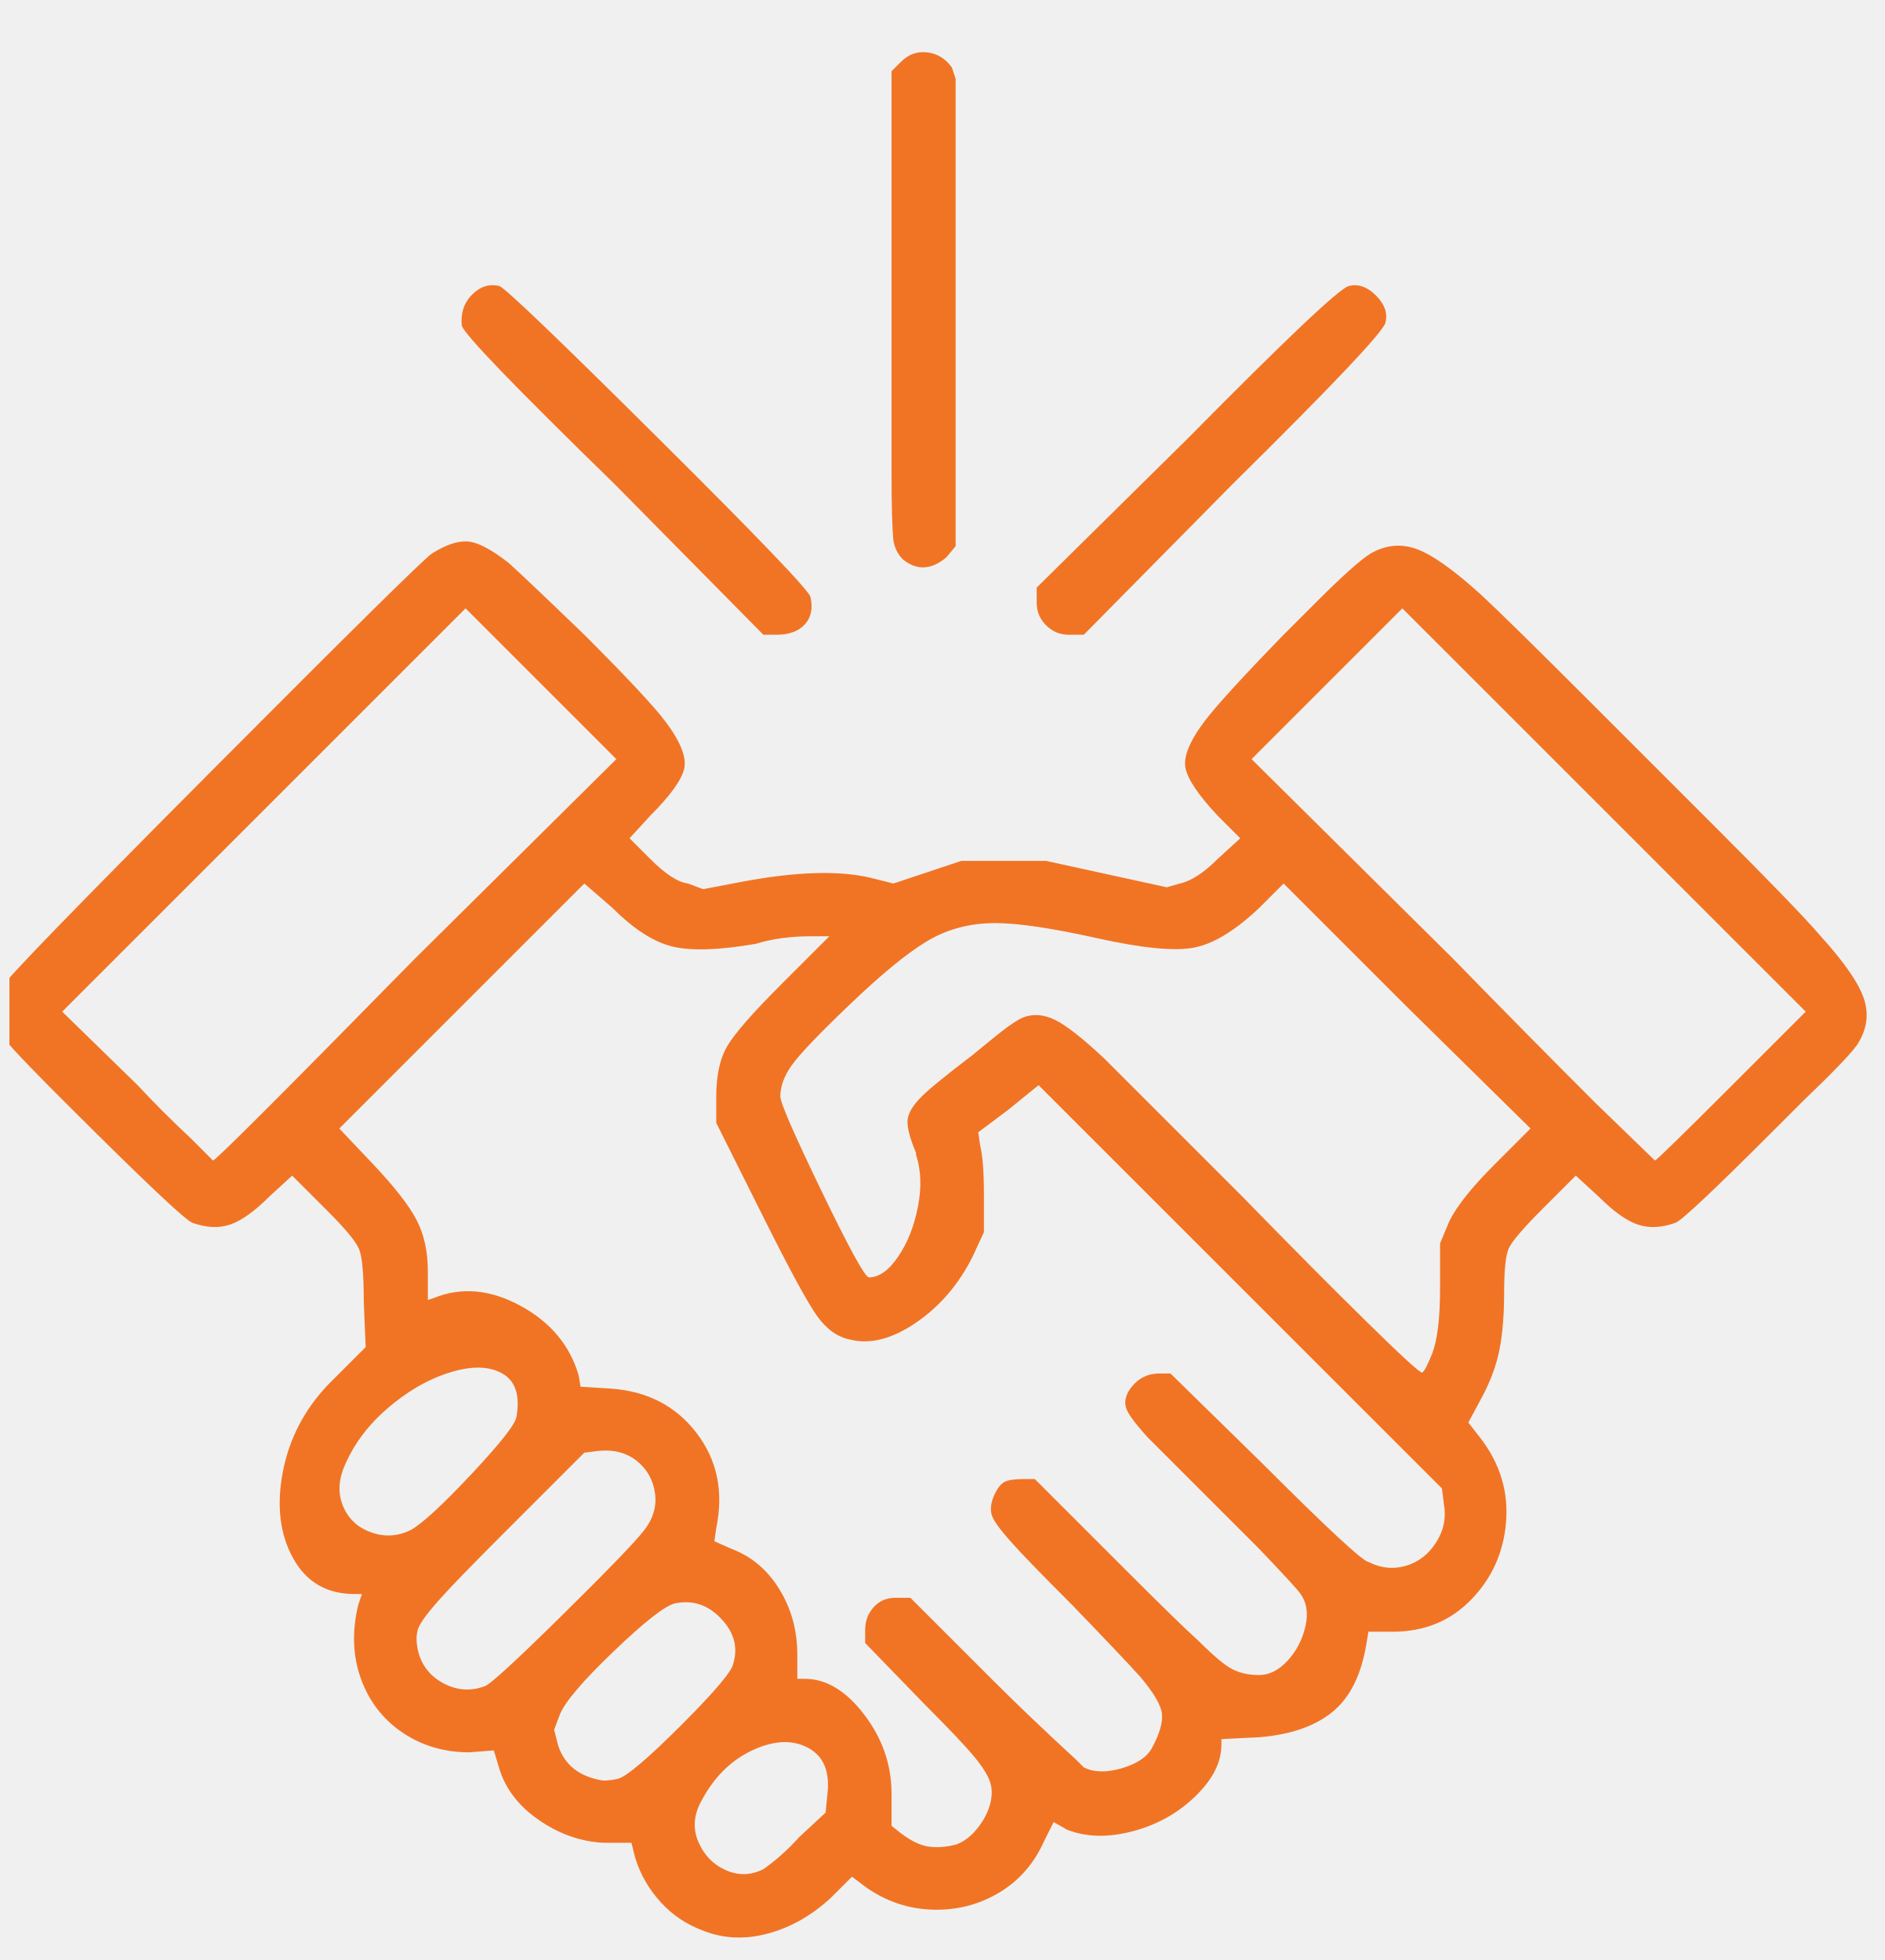
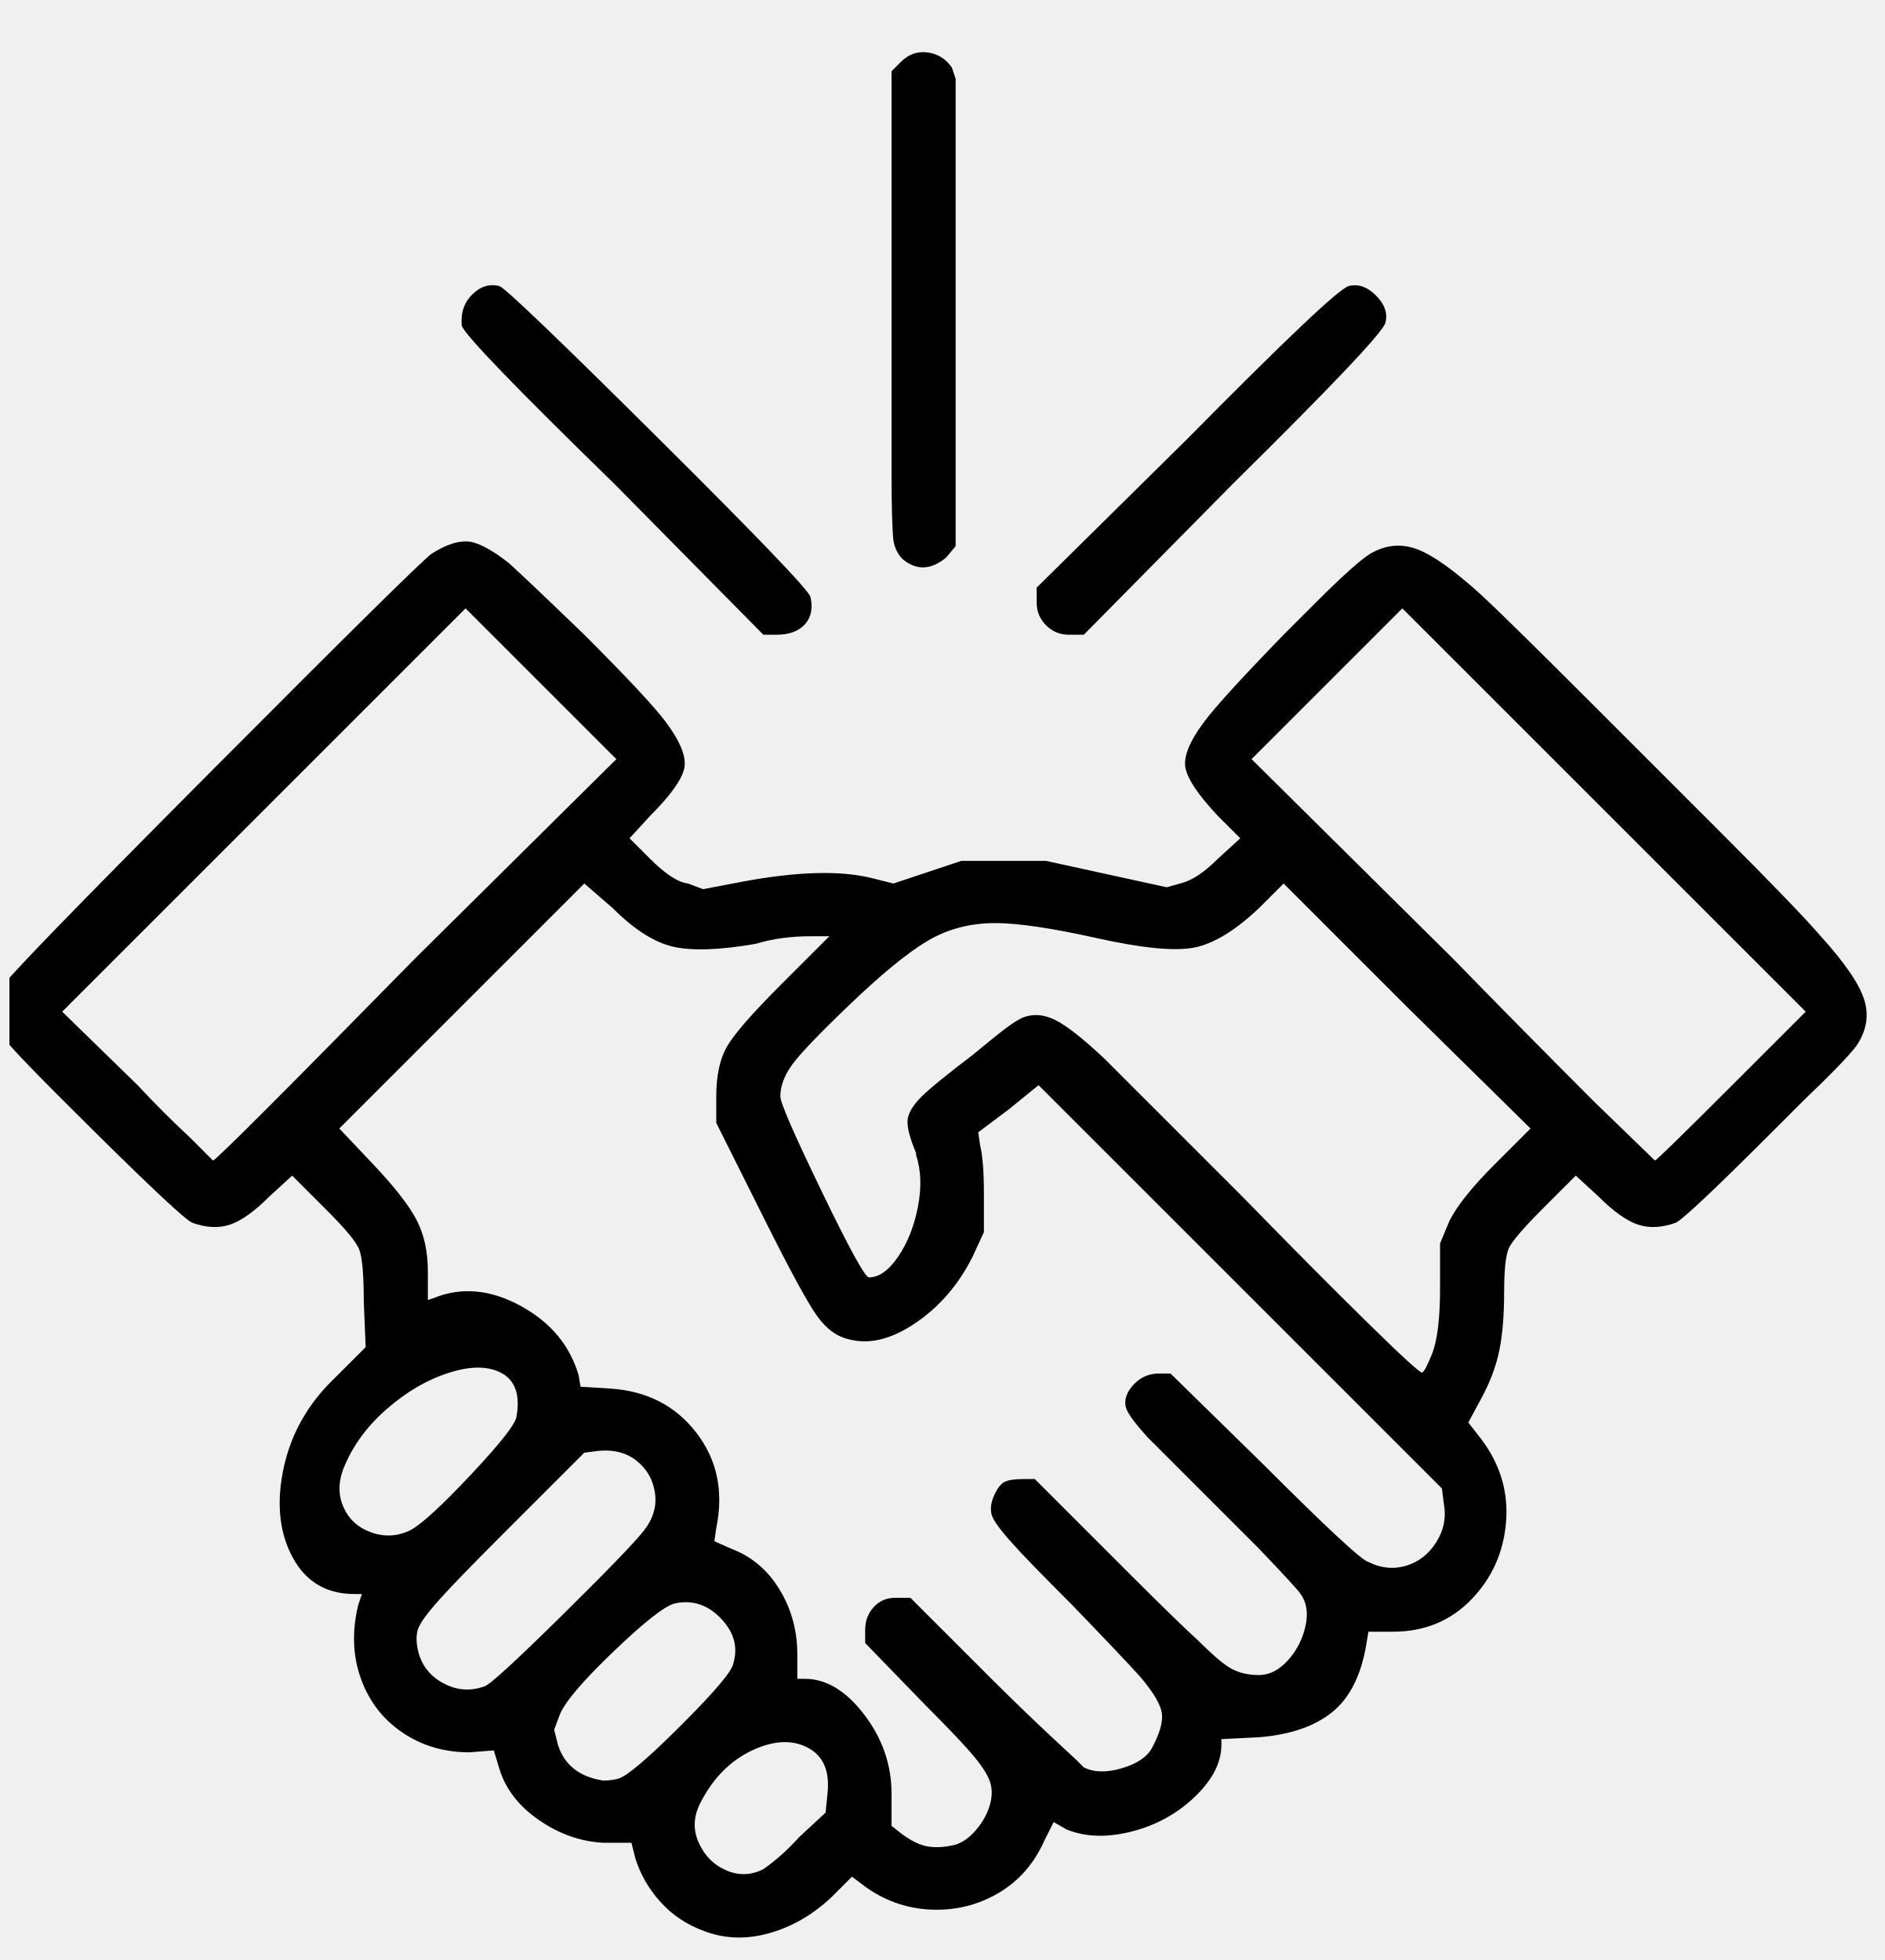
<svg xmlns="http://www.w3.org/2000/svg" width="50" height="52" viewBox="0 0 50 52" fill="none">
  <g clip-path="url(#clip0_363_320)">
-     <path d="M18.7 51.24C18.233 51.073 17.842 50.815 17.525 50.465C17.208 50.115 16.983 49.723 16.85 49.29L16.75 48.89H16C15.4 48.857 14.833 48.657 14.3 48.29C13.767 47.923 13.417 47.473 13.25 46.94L13.1 46.44L12.45 46.49C11.783 46.49 11.192 46.315 10.675 45.965C10.158 45.615 9.792 45.14 9.575 44.54C9.358 43.94 9.333 43.29 9.5 42.59L9.6 42.29H9.4C8.667 42.29 8.125 41.973 7.775 41.34C7.425 40.707 7.333 39.948 7.5 39.065C7.667 38.182 8.067 37.407 8.7 36.74L9.7 35.74L9.65 34.54C9.65 33.807 9.608 33.34 9.525 33.14C9.442 32.94 9.167 32.607 8.7 32.14L7.75 31.19L7.15 31.74C6.75 32.14 6.4 32.39 6.1 32.49C5.8 32.59 5.467 32.573 5.1 32.44C4.933 32.373 4.092 31.59 2.575 30.09C1.058 28.59 0.25 27.757 0.15 27.59C0.05 27.423 0 27.182 0 26.865C0 26.548 0.025 26.315 0.075 26.165C0.125 26.015 1.975 24.107 5.625 20.44C9.275 16.773 11.217 14.857 11.45 14.69C11.817 14.457 12.133 14.348 12.4 14.365C12.667 14.382 13.033 14.573 13.5 14.94C13.867 15.273 14.533 15.907 15.5 16.84C16.633 17.973 17.35 18.74 17.65 19.14C18.05 19.673 18.217 20.09 18.15 20.39C18.083 20.69 17.783 21.107 17.25 21.64L16.7 22.24L17.25 22.79C17.65 23.19 17.983 23.407 18.25 23.44L18.65 23.59L19.7 23.39C21.133 23.123 22.267 23.09 23.1 23.29L23.7 23.44L25.5 22.84H27.75L30.95 23.54L31.3 23.44C31.6 23.373 31.933 23.157 32.3 22.79L32.9 22.24L32.3 21.64C31.8 21.107 31.517 20.69 31.45 20.39C31.383 20.09 31.55 19.673 31.95 19.14C32.25 18.74 32.95 17.973 34.05 16.84L34.9 15.99C35.6 15.29 36.083 14.857 36.35 14.69C36.75 14.457 37.158 14.415 37.575 14.565C37.992 14.715 38.567 15.123 39.3 15.79C39.767 16.223 40.733 17.173 42.2 18.64L45.6 22.04C47 23.44 47.9 24.373 48.3 24.84C48.933 25.54 49.317 26.098 49.45 26.515C49.583 26.932 49.517 27.34 49.25 27.74C49.05 28.007 48.583 28.49 47.85 29.19L47 30.04C45.467 31.573 44.617 32.373 44.45 32.44C44.083 32.573 43.75 32.59 43.45 32.49C43.15 32.39 42.8 32.14 42.4 31.74L41.8 31.19L40.95 32.04C40.417 32.573 40.108 32.932 40.025 33.115C39.942 33.298 39.9 33.69 39.9 34.29C39.9 34.89 39.858 35.398 39.775 35.815C39.692 36.232 39.533 36.657 39.3 37.09L38.95 37.74L39.3 38.19C39.8 38.857 40.017 39.59 39.95 40.39C39.883 41.19 39.575 41.873 39.025 42.44C38.475 43.007 37.783 43.29 36.95 43.29H36.3L36.25 43.59C36.117 44.423 35.817 45.032 35.35 45.415C34.883 45.798 34.233 46.023 33.4 46.09L32.4 46.14V46.29C32.4 46.757 32.167 47.215 31.7 47.665C31.233 48.115 30.675 48.423 30.025 48.59C29.375 48.757 28.8 48.74 28.3 48.54L27.95 48.34L27.7 48.84C27.433 49.44 27.033 49.898 26.5 50.215C25.967 50.532 25.383 50.682 24.75 50.665C24.117 50.648 23.533 50.457 23 50.09L22.6 49.79L22.05 50.34C21.55 50.807 21 51.123 20.4 51.29C19.8 51.457 19.233 51.44 18.7 51.24ZM20.25 49.59C20.583 49.357 20.9 49.073 21.2 48.74L21.9 48.09L21.95 47.59C22.017 46.99 21.842 46.582 21.425 46.365C21.008 46.148 20.517 46.173 19.95 46.44C19.383 46.707 18.933 47.157 18.6 47.79C18.4 48.157 18.375 48.515 18.525 48.865C18.675 49.215 18.917 49.465 19.25 49.615C19.583 49.765 19.917 49.757 20.25 49.59ZM25.35 48.94C25.55 48.873 25.733 48.74 25.9 48.54C26.067 48.34 26.183 48.132 26.25 47.915C26.317 47.698 26.325 47.498 26.275 47.315C26.225 47.132 26.083 46.898 25.85 46.615C25.617 46.332 25.183 45.873 24.55 45.24L22.95 43.59V43.24C22.95 43.007 23.025 42.807 23.175 42.64C23.325 42.473 23.517 42.39 23.75 42.39H24.15L26.35 44.59C26.983 45.223 27.717 45.923 28.55 46.69L28.75 46.89C29.017 47.023 29.35 47.032 29.75 46.915C30.15 46.798 30.417 46.623 30.55 46.39C30.75 46.023 30.842 45.723 30.825 45.49C30.808 45.257 30.617 44.923 30.25 44.49C29.983 44.19 29.383 43.557 28.45 42.59C27.617 41.757 27.083 41.207 26.85 40.94C26.517 40.573 26.333 40.315 26.3 40.165C26.267 40.015 26.292 39.848 26.375 39.665C26.458 39.482 26.55 39.365 26.65 39.315C26.75 39.265 26.917 39.24 27.15 39.24H27.45L29.95 41.74C30.85 42.64 31.467 43.24 31.8 43.54C32.2 43.94 32.5 44.19 32.7 44.29C32.9 44.39 33.133 44.44 33.4 44.44C33.667 44.44 33.917 44.315 34.15 44.065C34.383 43.815 34.542 43.515 34.625 43.165C34.708 42.815 34.667 42.523 34.5 42.29C34.467 42.223 34.1 41.823 33.4 41.09L32.1 39.79C31.233 38.923 30.683 38.373 30.45 38.14C30.117 37.773 29.925 37.515 29.875 37.365C29.825 37.215 29.85 37.057 29.95 36.89C30.15 36.59 30.417 36.44 30.75 36.44H31.05L33.5 38.84C35.2 40.54 36.133 41.407 36.3 41.44C36.633 41.607 36.967 41.64 37.3 41.54C37.633 41.44 37.9 41.232 38.1 40.915C38.3 40.598 38.367 40.257 38.3 39.89L38.25 39.49L27.55 28.79L26.75 29.44L25.95 30.04L26 30.39C26.067 30.657 26.1 31.09 26.1 31.69V32.69L25.8 33.34C25.433 34.073 24.933 34.657 24.3 35.09C23.667 35.523 23.083 35.673 22.55 35.54C22.217 35.473 21.925 35.265 21.675 34.915C21.425 34.565 20.967 33.723 20.3 32.39L19 29.79V29.09C19 28.523 19.1 28.073 19.3 27.74C19.5 27.407 19.967 26.873 20.7 26.14L22 24.84H21.5C20.967 24.84 20.483 24.907 20.05 25.04C19.083 25.207 18.35 25.232 17.85 25.115C17.35 24.998 16.817 24.657 16.25 24.09L15.5 23.44L9 29.94L9.9 30.89C10.467 31.49 10.85 31.982 11.05 32.365C11.25 32.748 11.35 33.207 11.35 33.74V34.49L11.5 34.44C12.233 34.14 13 34.207 13.8 34.64C14.6 35.073 15.117 35.69 15.35 36.49L15.4 36.79L16.2 36.84C17.167 36.907 17.925 37.298 18.475 38.015C19.025 38.732 19.2 39.573 19 40.54L18.95 40.89L19.4 41.09C19.933 41.29 20.358 41.648 20.675 42.165C20.992 42.682 21.15 43.257 21.15 43.89V44.54H21.35C21.917 44.54 22.442 44.857 22.925 45.49C23.408 46.123 23.65 46.823 23.65 47.59V48.44L23.9 48.64C24.167 48.84 24.408 48.957 24.625 48.99C24.842 49.023 25.083 49.007 25.35 48.94ZM16.4 47.19C16.633 47.123 17.192 46.648 18.075 45.765C18.958 44.882 19.417 44.34 19.45 44.14C19.583 43.707 19.475 43.307 19.125 42.94C18.775 42.573 18.367 42.44 17.9 42.54C17.633 42.607 17.092 43.032 16.275 43.815C15.458 44.598 14.983 45.157 14.85 45.49L14.7 45.89L14.8 46.29C14.967 46.823 15.367 47.14 16 47.24C16.133 47.24 16.267 47.223 16.4 47.19ZM12.85 44.74C12.983 44.707 13.658 44.09 14.875 42.89C16.092 41.69 16.825 40.932 17.075 40.615C17.325 40.298 17.425 39.965 17.375 39.615C17.325 39.265 17.167 38.982 16.9 38.765C16.633 38.548 16.3 38.457 15.9 38.49L15.5 38.54L13.35 40.69C12.517 41.523 11.967 42.09 11.7 42.39C11.367 42.757 11.167 43.023 11.1 43.19C11.033 43.357 11.033 43.573 11.1 43.84C11.2 44.207 11.425 44.482 11.775 44.665C12.125 44.848 12.483 44.873 12.85 44.74ZM10.9 40.59C11.2 40.423 11.733 39.932 12.5 39.115C13.267 38.298 13.667 37.79 13.7 37.59C13.8 37.023 13.675 36.64 13.325 36.44C12.975 36.24 12.508 36.232 11.925 36.415C11.342 36.598 10.783 36.923 10.25 37.39C9.717 37.857 9.333 38.39 9.1 38.99C8.967 39.357 8.975 39.698 9.125 40.015C9.275 40.332 9.525 40.548 9.875 40.665C10.225 40.782 10.567 40.757 10.9 40.59ZM38 35.89C38.133 35.523 38.2 34.957 38.2 34.19V32.99L38.45 32.39C38.65 31.99 39.05 31.49 39.65 30.89L40.6 29.94L37.3 26.69L34.05 23.44L33.4 24.09C32.767 24.69 32.192 25.04 31.675 25.14C31.158 25.24 30.3 25.157 29.1 24.89C27.9 24.623 27 24.49 26.4 24.49C25.733 24.49 25.133 24.648 24.6 24.965C24.067 25.282 23.367 25.857 22.5 26.69C21.7 27.457 21.2 27.982 21 28.265C20.8 28.548 20.7 28.823 20.7 29.09C20.7 29.257 21.067 30.098 21.8 31.615C22.533 33.132 22.95 33.89 23.05 33.89C23.317 33.89 23.575 33.707 23.825 33.34C24.075 32.973 24.25 32.532 24.35 32.015C24.45 31.498 24.433 31.04 24.3 30.64V30.59C24.133 30.19 24.058 29.898 24.075 29.715C24.092 29.532 24.217 29.323 24.45 29.09C24.65 28.89 25.1 28.523 25.8 27.99L26.35 27.54C26.717 27.24 26.983 27.057 27.15 26.99C27.417 26.89 27.7 26.915 28 27.065C28.3 27.215 28.733 27.557 29.3 28.09C29.667 28.457 30.433 29.223 31.6 30.39L32.95 31.74C34.217 33.04 35.317 34.148 36.25 35.065C37.183 35.982 37.675 36.432 37.725 36.415C37.775 36.398 37.867 36.223 38 35.89ZM11 25.44L16.35 20.14L12.35 16.14L1.65 26.84L3.65 28.79C4.083 29.257 4.55 29.723 5.05 30.19L5.65 30.79C5.717 30.79 7.5 29.007 11 25.44ZM45.95 28.79L47.9 26.84L37.2 16.14L33.2 20.14L38.55 25.44C39.75 26.673 41 27.94 42.3 29.24L43.9 30.79C43.933 30.79 44.617 30.123 45.95 28.79ZM16.3 12.84C13.667 10.273 12.317 8.873 12.25 8.64C12.217 8.307 12.308 8.032 12.525 7.815C12.742 7.598 12.983 7.523 13.25 7.59C13.417 7.657 14.825 9.007 17.475 11.64C20.125 14.273 21.467 15.673 21.5 15.84C21.567 16.14 21.517 16.382 21.35 16.565C21.183 16.748 20.933 16.84 20.6 16.84H20.25L16.3 12.84ZM27.75 16.59C27.583 16.423 27.5 16.223 27.5 15.99V15.59L31.5 11.64C34.1 9.007 35.525 7.657 35.775 7.59C36.025 7.523 36.267 7.607 36.5 7.84C36.733 8.073 36.817 8.315 36.75 8.565C36.683 8.815 35.333 10.24 32.7 12.84L28.75 16.84H28.35C28.117 16.84 27.917 16.757 27.75 16.59ZM23.95 14.84C23.817 14.707 23.733 14.54 23.7 14.34C23.667 14.04 23.65 13.44 23.65 12.54V1.89L23.9 1.64C24.1 1.44 24.333 1.357 24.6 1.39C24.867 1.423 25.083 1.557 25.25 1.79L25.35 2.09V14.49L25.1 14.79C24.7 15.123 24.317 15.14 23.95 14.84Z" fill="#F17425" />
+     <path d="M18.7 51.24C18.233 51.073 17.842 50.815 17.525 50.465C17.208 50.115 16.983 49.723 16.85 49.29L16.75 48.89H16C15.4 48.857 14.833 48.657 14.3 48.29C13.767 47.923 13.417 47.473 13.25 46.94L13.1 46.44L12.45 46.49C11.783 46.49 11.192 46.315 10.675 45.965C10.158 45.615 9.792 45.14 9.575 44.54C9.358 43.94 9.333 43.29 9.5 42.59L9.6 42.29H9.4C8.667 42.29 8.125 41.973 7.775 41.34C7.425 40.707 7.333 39.948 7.5 39.065C7.667 38.182 8.067 37.407 8.7 36.74L9.7 35.74L9.65 34.54C9.65 33.807 9.608 33.34 9.525 33.14C9.442 32.94 9.167 32.607 8.7 32.14L7.75 31.19L7.15 31.74C6.75 32.14 6.4 32.39 6.1 32.49C5.8 32.59 5.467 32.573 5.1 32.44C4.933 32.373 4.092 31.59 2.575 30.09C1.058 28.59 0.25 27.757 0.15 27.59C0.05 27.423 0 27.182 0 26.865C0 26.548 0.025 26.315 0.075 26.165C0.125 26.015 1.975 24.107 5.625 20.44C9.275 16.773 11.217 14.857 11.45 14.69C11.817 14.457 12.133 14.348 12.4 14.365C12.667 14.382 13.033 14.573 13.5 14.94C13.867 15.273 14.533 15.907 15.5 16.84C16.633 17.973 17.35 18.74 17.65 19.14C18.05 19.673 18.217 20.09 18.15 20.39C18.083 20.69 17.783 21.107 17.25 21.64L16.7 22.24L17.25 22.79C17.65 23.19 17.983 23.407 18.25 23.44L18.65 23.59L19.7 23.39C21.133 23.123 22.267 23.09 23.1 23.29L23.7 23.44L25.5 22.84H27.75L30.95 23.54L31.3 23.44C31.6 23.373 31.933 23.157 32.3 22.79L32.9 22.24L32.3 21.64C31.8 21.107 31.517 20.69 31.45 20.39C31.383 20.09 31.55 19.673 31.95 19.14C32.25 18.74 32.95 17.973 34.05 16.84L34.9 15.99C35.6 15.29 36.083 14.857 36.35 14.69C36.75 14.457 37.158 14.415 37.575 14.565C37.992 14.715 38.567 15.123 39.3 15.79C39.767 16.223 40.733 17.173 42.2 18.64L45.6 22.04C47 23.44 47.9 24.373 48.3 24.84C48.933 25.54 49.317 26.098 49.45 26.515C49.583 26.932 49.517 27.34 49.25 27.74C49.05 28.007 48.583 28.49 47.85 29.19L47 30.04C45.467 31.573 44.617 32.373 44.45 32.44C44.083 32.573 43.75 32.59 43.45 32.49C43.15 32.39 42.8 32.14 42.4 31.74L41.8 31.19L40.95 32.04C40.417 32.573 40.108 32.932 40.025 33.115C39.942 33.298 39.9 33.69 39.9 34.29C39.9 34.89 39.858 35.398 39.775 35.815C39.692 36.232 39.533 36.657 39.3 37.09L38.95 37.74L39.3 38.19C39.8 38.857 40.017 39.59 39.95 40.39C39.883 41.19 39.575 41.873 39.025 42.44C38.475 43.007 37.783 43.29 36.95 43.29H36.3L36.25 43.59C36.117 44.423 35.817 45.032 35.35 45.415C34.883 45.798 34.233 46.023 33.4 46.09L32.4 46.14V46.29C32.4 46.757 32.167 47.215 31.7 47.665C31.233 48.115 30.675 48.423 30.025 48.59C29.375 48.757 28.8 48.74 28.3 48.54L27.95 48.34L27.7 48.84C27.433 49.44 27.033 49.898 26.5 50.215C25.967 50.532 25.383 50.682 24.75 50.665C24.117 50.648 23.533 50.457 23 50.09L22.6 49.79L22.05 50.34C21.55 50.807 21 51.123 20.4 51.29C19.8 51.457 19.233 51.44 18.7 51.24ZM20.25 49.59C20.583 49.357 20.9 49.073 21.2 48.74L21.9 48.09L21.95 47.59C22.017 46.99 21.842 46.582 21.425 46.365C21.008 46.148 20.517 46.173 19.95 46.44C19.383 46.707 18.933 47.157 18.6 47.79C18.4 48.157 18.375 48.515 18.525 48.865C18.675 49.215 18.917 49.465 19.25 49.615C19.583 49.765 19.917 49.757 20.25 49.59ZM25.35 48.94C25.55 48.873 25.733 48.74 25.9 48.54C26.067 48.34 26.183 48.132 26.25 47.915C26.317 47.698 26.325 47.498 26.275 47.315C26.225 47.132 26.083 46.898 25.85 46.615C25.617 46.332 25.183 45.873 24.55 45.24L22.95 43.59V43.24C22.95 43.007 23.025 42.807 23.175 42.64C23.325 42.473 23.517 42.39 23.75 42.39H24.15L26.35 44.59C26.983 45.223 27.717 45.923 28.55 46.69L28.75 46.89C29.017 47.023 29.35 47.032 29.75 46.915C30.15 46.798 30.417 46.623 30.55 46.39C30.75 46.023 30.842 45.723 30.825 45.49C30.808 45.257 30.617 44.923 30.25 44.49C29.983 44.19 29.383 43.557 28.45 42.59C27.617 41.757 27.083 41.207 26.85 40.94C26.517 40.573 26.333 40.315 26.3 40.165C26.267 40.015 26.292 39.848 26.375 39.665C26.458 39.482 26.55 39.365 26.65 39.315C26.75 39.265 26.917 39.24 27.15 39.24H27.45L29.95 41.74C30.85 42.64 31.467 43.24 31.8 43.54C32.2 43.94 32.5 44.19 32.7 44.29C32.9 44.39 33.133 44.44 33.4 44.44C33.667 44.44 33.917 44.315 34.15 44.065C34.383 43.815 34.542 43.515 34.625 43.165C34.708 42.815 34.667 42.523 34.5 42.29C34.467 42.223 34.1 41.823 33.4 41.09L32.1 39.79C31.233 38.923 30.683 38.373 30.45 38.14C30.117 37.773 29.925 37.515 29.875 37.365C29.825 37.215 29.85 37.057 29.95 36.89C30.15 36.59 30.417 36.44 30.75 36.44H31.05L33.5 38.84C35.2 40.54 36.133 41.407 36.3 41.44C36.633 41.607 36.967 41.64 37.3 41.54C37.633 41.44 37.9 41.232 38.1 40.915C38.3 40.598 38.367 40.257 38.3 39.89L38.25 39.49L27.55 28.79L26.75 29.44L25.95 30.04L26 30.39C26.067 30.657 26.1 31.09 26.1 31.69V32.69L25.8 33.34C25.433 34.073 24.933 34.657 24.3 35.09C23.667 35.523 23.083 35.673 22.55 35.54C22.217 35.473 21.925 35.265 21.675 34.915C21.425 34.565 20.967 33.723 20.3 32.39L19 29.79V29.09C19 28.523 19.1 28.073 19.3 27.74C19.5 27.407 19.967 26.873 20.7 26.14L22 24.84H21.5C20.967 24.84 20.483 24.907 20.05 25.04C19.083 25.207 18.35 25.232 17.85 25.115C17.35 24.998 16.817 24.657 16.25 24.09L15.5 23.44L9 29.94L9.9 30.89C10.467 31.49 10.85 31.982 11.05 32.365C11.25 32.748 11.35 33.207 11.35 33.74V34.49L11.5 34.44C12.233 34.14 13 34.207 13.8 34.64C14.6 35.073 15.117 35.69 15.35 36.49L15.4 36.79L16.2 36.84C17.167 36.907 17.925 37.298 18.475 38.015C19.025 38.732 19.2 39.573 19 40.54L18.95 40.89L19.4 41.09C19.933 41.29 20.358 41.648 20.675 42.165C20.992 42.682 21.15 43.257 21.15 43.89V44.54H21.35C21.917 44.54 22.442 44.857 22.925 45.49C23.408 46.123 23.65 46.823 23.65 47.59V48.44L23.9 48.64C24.167 48.84 24.408 48.957 24.625 48.99C24.842 49.023 25.083 49.007 25.35 48.94ZM16.4 47.19C16.633 47.123 17.192 46.648 18.075 45.765C18.958 44.882 19.417 44.34 19.45 44.14C19.583 43.707 19.475 43.307 19.125 42.94C18.775 42.573 18.367 42.44 17.9 42.54C17.633 42.607 17.092 43.032 16.275 43.815C15.458 44.598 14.983 45.157 14.85 45.49L14.7 45.89L14.8 46.29C14.967 46.823 15.367 47.14 16 47.24C16.133 47.24 16.267 47.223 16.4 47.19ZM12.85 44.74C12.983 44.707 13.658 44.09 14.875 42.89C16.092 41.69 16.825 40.932 17.075 40.615C17.325 40.298 17.425 39.965 17.375 39.615C17.325 39.265 17.167 38.982 16.9 38.765C16.633 38.548 16.3 38.457 15.9 38.49L15.5 38.54L13.35 40.69C12.517 41.523 11.967 42.09 11.7 42.39C11.367 42.757 11.167 43.023 11.1 43.19C11.033 43.357 11.033 43.573 11.1 43.84C11.2 44.207 11.425 44.482 11.775 44.665C12.125 44.848 12.483 44.873 12.85 44.74ZM10.9 40.59C11.2 40.423 11.733 39.932 12.5 39.115C13.267 38.298 13.667 37.79 13.7 37.59C13.8 37.023 13.675 36.64 13.325 36.44C12.975 36.24 12.508 36.232 11.925 36.415C11.342 36.598 10.783 36.923 10.25 37.39C9.717 37.857 9.333 38.39 9.1 38.99C8.967 39.357 8.975 39.698 9.125 40.015C9.275 40.332 9.525 40.548 9.875 40.665C10.225 40.782 10.567 40.757 10.9 40.59ZM38 35.89C38.133 35.523 38.2 34.957 38.2 34.19V32.99L38.45 32.39C38.65 31.99 39.05 31.49 39.65 30.89L40.6 29.94L37.3 26.69L34.05 23.44L33.4 24.09C32.767 24.69 32.192 25.04 31.675 25.14C31.158 25.24 30.3 25.157 29.1 24.89C27.9 24.623 27 24.49 26.4 24.49C25.733 24.49 25.133 24.648 24.6 24.965C24.067 25.282 23.367 25.857 22.5 26.69C21.7 27.457 21.2 27.982 21 28.265C20.8 28.548 20.7 28.823 20.7 29.09C20.7 29.257 21.067 30.098 21.8 31.615C22.533 33.132 22.95 33.89 23.05 33.89C23.317 33.89 23.575 33.707 23.825 33.34C24.075 32.973 24.25 32.532 24.35 32.015C24.45 31.498 24.433 31.04 24.3 30.64V30.59C24.133 30.19 24.058 29.898 24.075 29.715C24.092 29.532 24.217 29.323 24.45 29.09C24.65 28.89 25.1 28.523 25.8 27.99L26.35 27.54C26.717 27.24 26.983 27.057 27.15 26.99C27.417 26.89 27.7 26.915 28 27.065C28.3 27.215 28.733 27.557 29.3 28.09C29.667 28.457 30.433 29.223 31.6 30.39L32.95 31.74C34.217 33.04 35.317 34.148 36.25 35.065C37.183 35.982 37.675 36.432 37.725 36.415C37.775 36.398 37.867 36.223 38 35.89ZM11 25.44L16.35 20.14L12.35 16.14L1.65 26.84L3.65 28.79C4.083 29.257 4.55 29.723 5.05 30.19L5.65 30.79C5.717 30.79 7.5 29.007 11 25.44ZM45.95 28.79L47.9 26.84L37.2 16.14L33.2 20.14L38.55 25.44C39.75 26.673 41 27.94 42.3 29.24L43.9 30.79C43.933 30.79 44.617 30.123 45.95 28.79ZM16.3 12.84C13.667 10.273 12.317 8.873 12.25 8.64C12.217 8.307 12.308 8.032 12.525 7.815C12.742 7.598 12.983 7.523 13.25 7.59C13.417 7.657 14.825 9.007 17.475 11.64C20.125 14.273 21.467 15.673 21.5 15.84C21.567 16.14 21.517 16.382 21.35 16.565C21.183 16.748 20.933 16.84 20.6 16.84H20.25L16.3 12.84ZM27.75 16.59C27.583 16.423 27.5 16.223 27.5 15.99V15.59L31.5 11.64C34.1 9.007 35.525 7.657 35.775 7.59C36.025 7.523 36.267 7.607 36.5 7.84C36.733 8.073 36.817 8.315 36.75 8.565C36.683 8.815 35.333 10.24 32.7 12.84L28.75 16.84H28.35C28.117 16.84 27.917 16.757 27.75 16.59ZM23.95 14.84C23.817 14.707 23.733 14.54 23.7 14.34C23.667 14.04 23.65 13.44 23.65 12.54V1.89L23.9 1.64C24.1 1.44 24.333 1.357 24.6 1.39C24.867 1.423 25.083 1.557 25.25 1.79L25.35 2.09V14.49L25.1 14.79C24.7 15.123 24.317 15.14 23.95 14.84Z" fill="currentColor" />
  </g>
  <defs>
    <clipPath id="clip0_363_320">
      <rect width="49.5" height="51" fill="white" transform="matrix(1 0 0 -1 0.25 51.89)" />
    </clipPath>
  </defs>
</svg>
